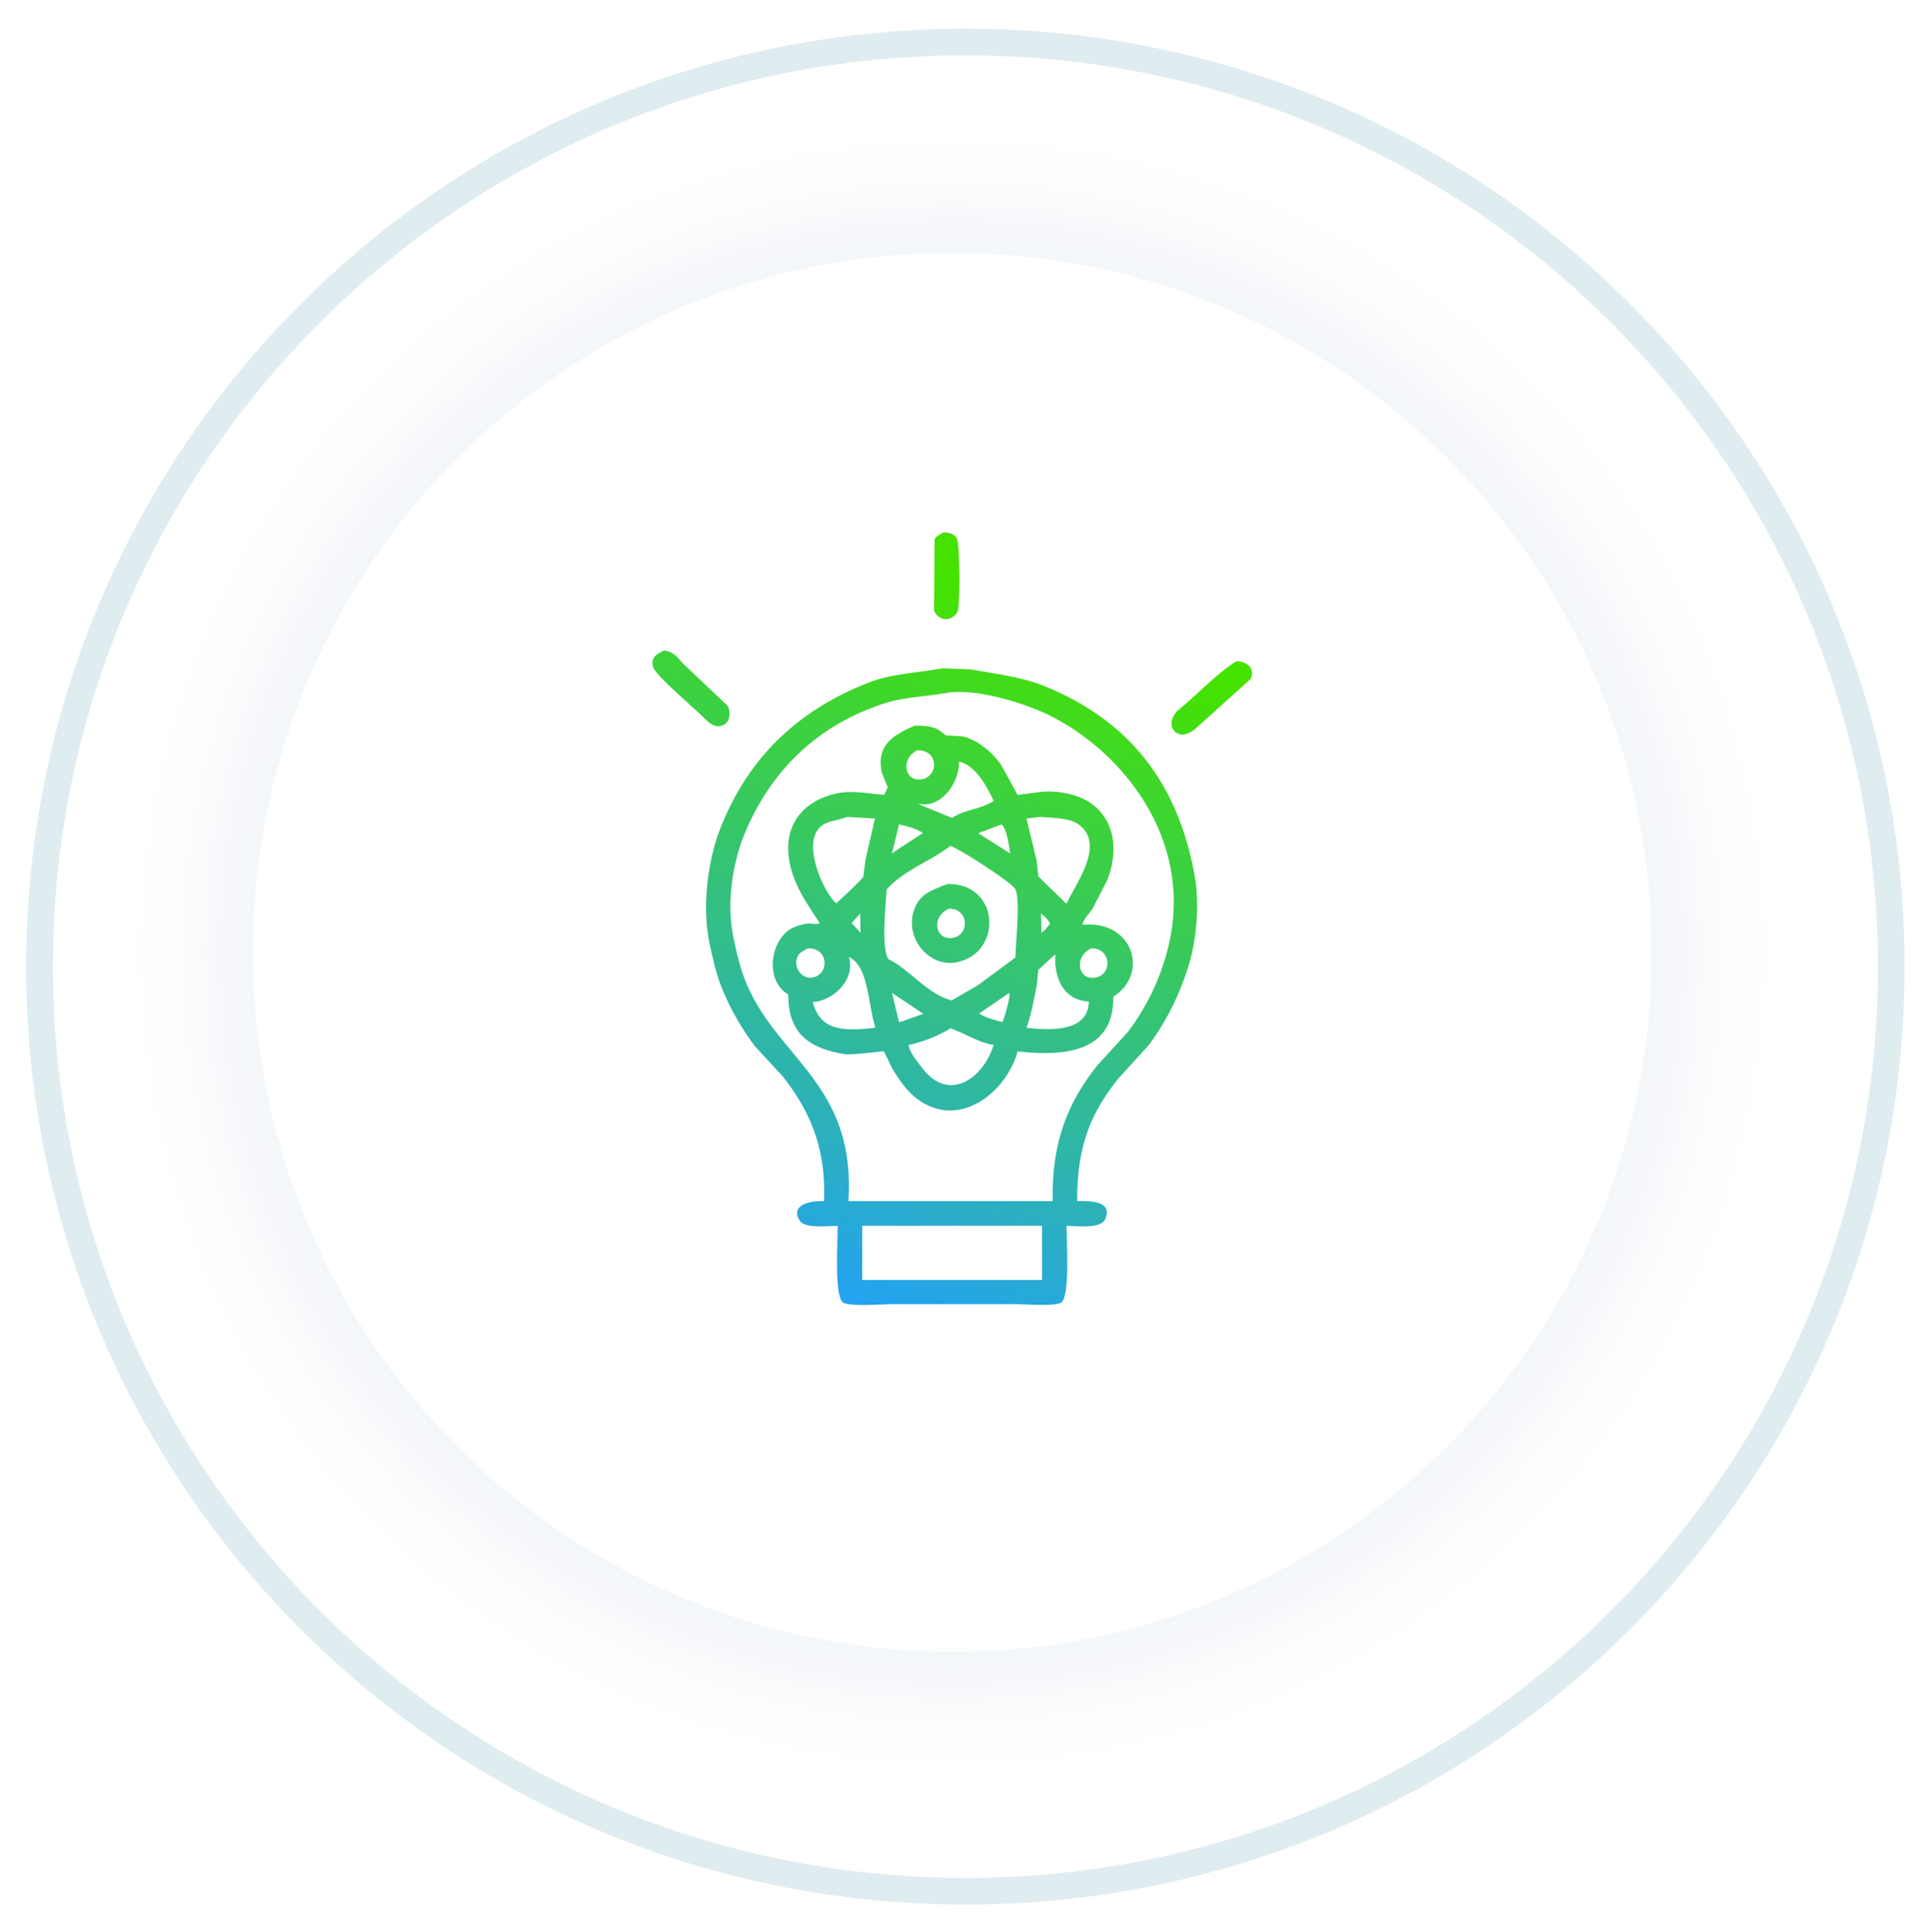
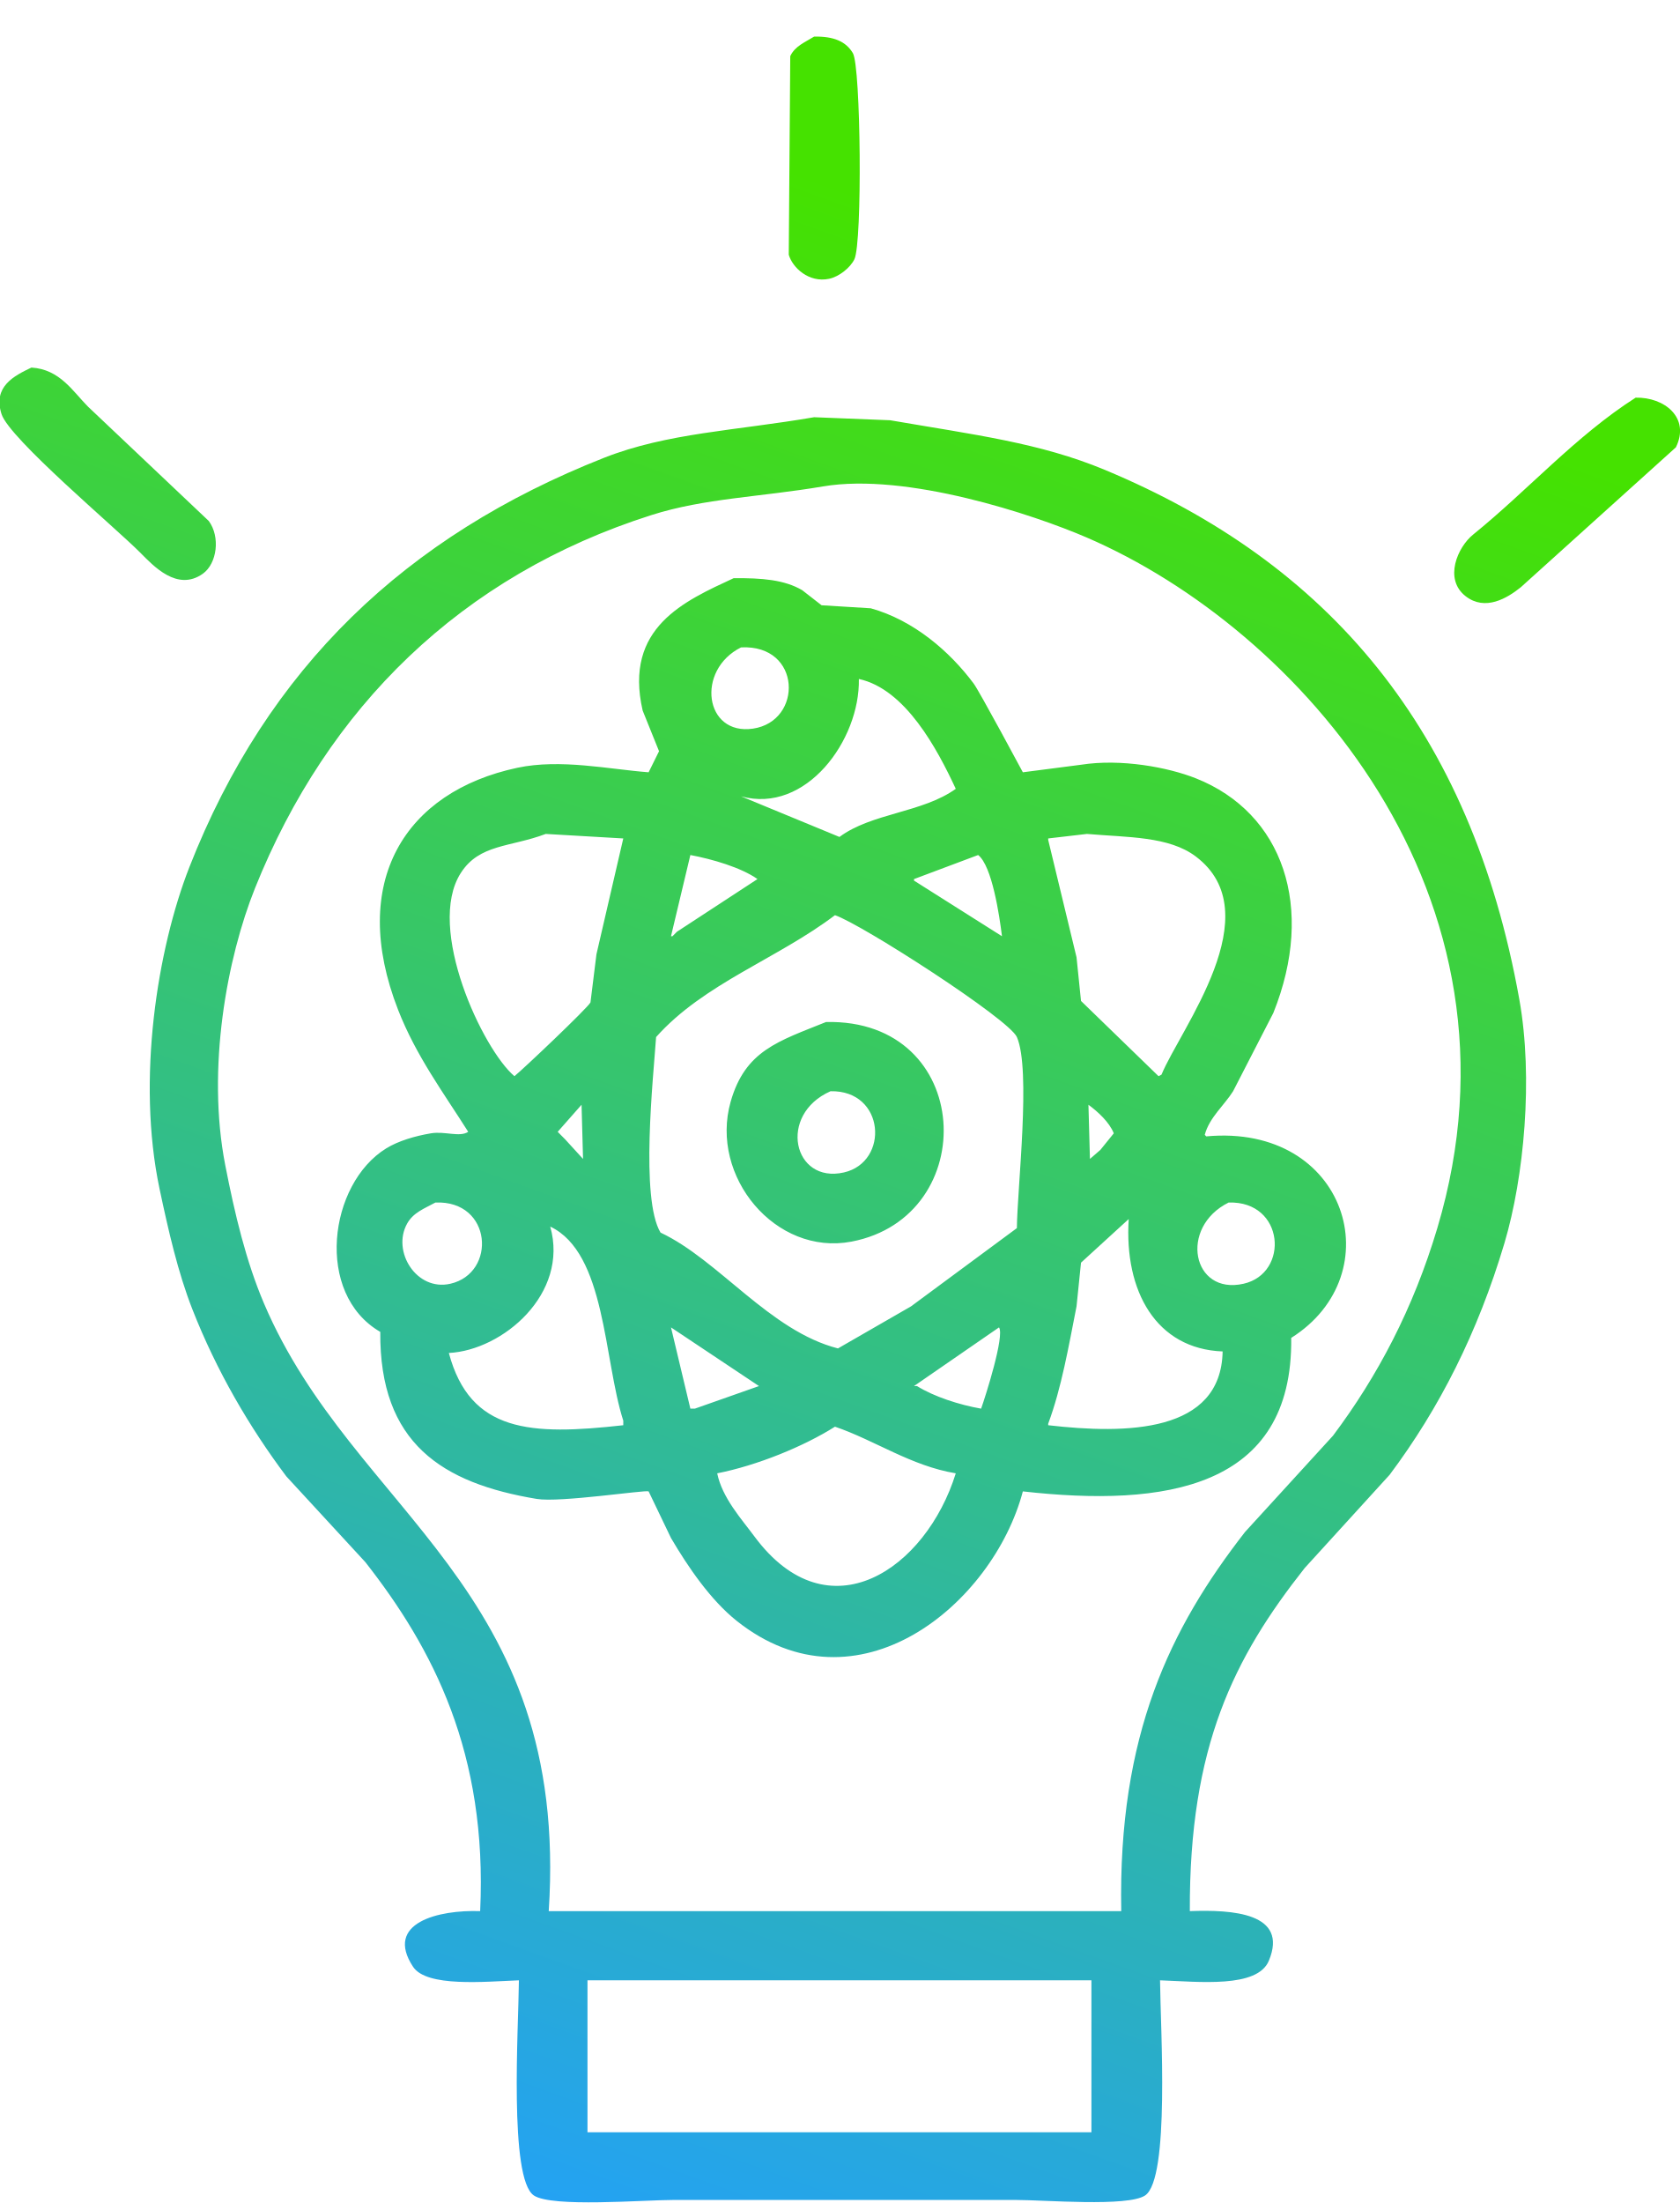
- <svg xmlns="http://www.w3.org/2000/svg" width="145px" height="145px">
+ <svg xmlns="http://www.w3.org/2000/svg" width="45px" height="59px">
  <defs>
    <linearGradient id="PSgrad_0" x1="0%" x2="27.564%" y1="96.126%" y2="0%">
      <stop offset="0%" stop-color="rgb(34,159,255)" stop-opacity="1" />
      <stop offset="100%" stop-color="rgb(69,226,0)" stop-opacity="1" />
    </linearGradient>
-     <filter filterUnits="userSpaceOnUse" id="Filter_0" x="0px" y="0px" width="144px" height="144px">
-       <feOffset in="SourceAlpha" dx="0" dy="0" />
-       <feGaussianBlur result="blurOut" stdDeviation="4.472" />
-       <feFlood flood-color="rgb(0, 62, 139)" result="floodOut" />
-       <feComposite operator="atop" in="floodOut" in2="blurOut" />
-       <feComponentTransfer>
-         <feFuncA type="linear" slope="0.1" />
-       </feComponentTransfer>
-       <feMerge>
-         <feMergeNode />
-         <feMergeNode in="SourceGraphic" />
-       </feMerge>
-     </filter>
  </defs>
-   <path fill-rule="evenodd" stroke="rgb(223, 236, 240)" stroke-width="2px" stroke-linecap="butt" stroke-linejoin="miter" fill="none" d="M72.484,3.156 C110.877,3.156 142.000,34.237 142.000,72.578 C142.000,110.918 110.877,142.000 72.484,142.000 C34.092,142.000 2.969,110.918 2.969,72.578 C2.969,34.237 34.092,3.156 72.484,3.156 Z" />
-   <g filter="url(#Filter_0)">
-     <path fill-rule="evenodd" fill="rgb(255, 255, 255)" d="M71.500,19.000 C100.495,19.000 124.000,42.505 124.000,71.500 C124.000,100.495 100.495,124.000 71.500,124.000 C42.505,124.000 19.000,100.495 19.000,71.500 C19.000,42.505 42.505,19.000 71.500,19.000 Z" />
-   </g>
-   <path fill-rule="evenodd" fill="url(#PSgrad_0)" d="M70.809,39.981 C71.330,39.971 71.662,40.109 71.848,40.425 C72.061,40.785 72.105,45.496 71.888,45.944 C71.780,46.168 71.481,46.411 71.209,46.468 C70.666,46.581 70.229,46.167 70.130,45.823 C70.144,44.050 70.157,42.277 70.170,40.504 C70.296,40.235 70.563,40.135 70.809,39.981 ZM49.841,48.845 C50.602,48.890 50.949,49.480 51.358,49.892 C52.437,50.913 53.515,51.933 54.593,52.954 C54.905,53.376 54.817,54.092 54.434,54.365 C53.748,54.854 53.107,54.154 52.756,53.800 C52.102,53.141 49.255,50.749 49.042,50.094 C48.798,49.345 49.394,49.061 49.841,48.845 ZM92.817,49.651 C93.584,49.633 94.286,50.185 93.895,50.980 C92.511,52.229 91.126,53.479 89.741,54.728 C89.373,55.023 88.787,55.375 88.263,54.969 C87.672,54.510 88.047,53.653 88.463,53.317 C89.929,52.132 91.215,50.673 92.817,49.651 ZM80.874,90.184 C82.008,90.142 83.525,90.229 82.991,91.513 C82.683,92.254 81.119,92.073 80.076,92.036 C80.087,93.319 80.344,97.352 79.676,97.799 C79.210,98.110 76.984,97.919 76.201,97.919 C73.153,97.919 70.103,97.919 67.055,97.919 C66.234,97.919 63.785,98.125 63.301,97.799 C62.631,97.349 62.890,93.322 62.901,92.036 C61.992,92.071 60.429,92.227 60.065,91.674 C59.290,90.497 60.747,90.144 61.863,90.184 C62.062,85.957 60.604,83.154 58.787,80.836 C58.082,80.071 57.376,79.305 56.670,78.540 C55.680,77.219 54.802,75.718 54.154,74.067 C53.765,73.074 53.512,71.961 53.275,70.843 C52.654,67.913 53.216,64.412 54.074,62.222 C56.167,56.882 59.875,53.355 65.178,51.262 C66.876,50.592 68.706,50.537 70.809,50.175 C71.488,50.202 72.167,50.228 72.846,50.255 C75.105,50.646 76.849,50.856 78.598,51.585 C84.574,54.075 88.402,58.519 89.701,65.767 C90.078,67.871 89.827,70.531 89.302,72.295 C88.587,74.694 87.556,76.724 86.226,78.499 C85.468,79.332 84.709,80.164 83.950,80.997 C82.057,83.396 80.857,85.770 80.874,90.184 ZM63.700,90.184 C68.812,90.184 73.925,90.184 79.037,90.184 C78.947,85.462 80.349,82.605 82.352,80.030 C83.138,79.171 83.923,78.311 84.709,77.451 C85.905,75.857 86.861,74.045 87.504,71.891 C90.173,62.964 83.770,55.838 78.118,53.398 C76.696,52.784 73.284,51.650 71.049,52.028 C69.355,52.314 67.873,52.343 66.456,52.794 C61.351,54.415 57.773,57.946 55.832,62.785 C55.083,64.652 54.529,67.614 55.033,70.199 C55.292,71.528 55.593,72.783 56.071,73.906 C58.474,79.551 64.268,81.467 63.700,90.184 ZM68.653,54.486 C69.415,54.477 70.016,54.529 70.490,54.807 C70.663,54.942 70.836,55.076 71.009,55.211 C71.448,55.238 71.888,55.265 72.327,55.291 C73.479,55.612 74.445,56.451 75.083,57.306 C75.239,57.516 76.401,59.683 76.401,59.683 C76.920,59.616 77.440,59.549 77.959,59.482 C79.037,59.312 80.294,59.551 81.034,59.845 C83.372,60.771 84.245,63.304 83.111,66.130 C82.752,66.828 82.392,67.527 82.033,68.225 C81.799,68.600 81.398,68.927 81.274,69.393 C81.287,69.407 81.300,69.421 81.314,69.434 C85.096,69.084 86.301,73.124 83.590,74.833 C83.640,78.877 80.192,79.369 76.401,78.942 C75.600,81.965 71.964,84.983 68.732,82.408 C68.038,81.853 67.436,80.976 66.975,80.191 C66.775,79.775 66.576,79.358 66.376,78.942 C66.285,78.898 64.002,79.247 63.380,79.144 C60.848,78.724 59.164,77.658 59.187,74.671 C57.423,73.647 57.804,70.706 59.347,69.756 C59.670,69.556 60.117,69.424 60.545,69.353 C60.920,69.290 61.313,69.465 61.543,69.313 C60.886,68.273 60.148,67.283 59.666,66.049 C58.324,62.612 59.853,60.201 62.861,59.562 C64.017,59.317 65.320,59.604 66.376,59.683 C66.469,59.495 66.562,59.307 66.655,59.120 C66.509,58.756 66.363,58.394 66.216,58.031 C65.704,55.802 67.346,55.094 68.653,54.486 ZM68.852,56.339 C67.635,56.946 67.872,58.706 69.172,58.514 C70.516,58.317 70.481,56.256 68.852,56.339 ZM72.008,57.185 C72.041,58.820 70.590,60.808 68.852,60.328 C69.731,60.690 70.610,61.053 71.488,61.415 C72.350,60.774 73.712,60.769 74.604,60.127 C74.108,59.061 73.256,57.455 72.008,57.185 ZM63.620,61.334 C62.666,61.695 61.843,61.601 61.343,62.383 C60.401,63.856 61.935,67.109 62.781,67.822 C63.007,67.643 64.743,65.996 64.818,65.848 C64.872,65.418 64.925,64.988 64.978,64.559 C65.218,63.524 65.457,62.490 65.697,61.456 C65.005,61.415 64.312,61.375 63.620,61.334 ZM78.118,61.334 C77.772,61.375 77.426,61.415 77.080,61.456 C77.080,61.469 77.080,61.483 77.080,61.496 C77.333,62.543 77.586,63.591 77.839,64.639 C77.879,65.028 77.919,65.418 77.959,65.807 C78.651,66.479 79.343,67.150 80.036,67.822 C80.062,67.809 80.089,67.796 80.115,67.782 C80.622,66.551 83.054,63.463 81.034,61.939 C80.311,61.394 79.209,61.429 78.118,61.334 ZM67.494,61.899 C67.321,62.624 67.148,63.349 66.975,64.075 C66.988,64.075 67.002,64.075 67.015,64.075 C67.055,64.035 67.095,63.994 67.135,63.954 C67.854,63.483 68.573,63.014 69.292,62.543 C68.851,62.233 68.080,62.009 67.494,61.899 ZM75.203,61.899 C74.630,62.114 74.058,62.329 73.485,62.543 C73.485,62.557 73.485,62.570 73.485,62.584 C74.271,63.081 75.056,63.577 75.842,64.075 C75.774,63.526 75.577,62.189 75.203,61.899 ZM71.368,63.511 C69.817,64.685 67.856,65.340 66.576,66.774 C66.500,67.873 66.149,71.103 66.695,72.012 C68.253,72.741 69.617,74.645 71.448,75.114 C72.101,74.739 72.753,74.362 73.406,73.986 C74.351,73.288 75.296,72.590 76.241,71.891 C76.252,70.806 76.624,67.650 76.241,66.774 C76.032,66.295 72.088,63.755 71.368,63.511 ZM71.129,66.372 C75.099,66.283 75.311,71.588 71.808,72.254 C69.780,72.639 68.005,70.511 68.573,68.507 C68.962,67.134 69.854,66.886 71.129,66.372 ZM71.249,68.225 C69.828,68.853 70.248,70.712 71.608,70.400 C72.831,70.121 72.713,68.194 71.249,68.225 ZM64.579,68.588 C64.366,68.830 64.153,69.070 63.940,69.313 C64.006,69.380 64.073,69.447 64.139,69.514 C64.299,69.689 64.459,69.864 64.619,70.038 C64.605,69.554 64.592,69.070 64.579,68.588 ZM78.158,68.588 C78.172,69.070 78.185,69.554 78.198,70.038 C78.291,69.957 78.385,69.876 78.478,69.797 C78.598,69.648 78.718,69.500 78.837,69.353 C78.715,69.049 78.406,68.771 78.158,68.588 ZM60.664,71.206 C60.363,71.370 60.070,71.476 59.906,71.771 C59.490,72.517 60.159,73.588 61.064,73.382 C62.311,73.097 62.187,71.141 60.664,71.206 ZM81.913,71.206 C80.578,71.870 80.937,73.692 82.312,73.382 C83.549,73.103 83.415,71.157 81.913,71.206 ZM81.753,75.195 C79.973,75.127 79.112,73.581 79.237,71.649 C78.811,72.039 78.385,72.428 77.959,72.817 C77.919,73.208 77.879,73.597 77.839,73.986 C77.629,75.053 77.435,76.179 77.080,77.129 C77.080,77.142 77.080,77.156 77.080,77.170 C79.174,77.413 81.710,77.381 81.753,75.195 ZM63.740,71.851 C64.248,73.648 62.469,75.163 61.024,75.236 C61.596,77.370 63.215,77.448 65.697,77.170 C65.697,77.129 65.697,77.089 65.697,77.049 C65.168,75.404 65.231,72.557 63.740,71.851 ZM66.975,74.551 C67.148,75.275 67.321,76.001 67.494,76.726 C67.534,76.726 67.574,76.726 67.614,76.726 C68.187,76.525 68.759,76.324 69.332,76.122 C68.546,75.598 67.760,75.074 66.975,74.551 ZM75.762,74.551 C75.003,75.074 74.244,75.598 73.485,76.122 C73.512,76.122 73.539,76.122 73.565,76.122 C74.017,76.404 74.700,76.625 75.283,76.726 C75.403,76.389 75.918,74.769 75.762,74.551 ZM71.368,77.210 C70.526,77.741 69.279,78.249 68.213,78.459 C68.348,79.117 68.862,79.679 69.212,80.151 C71.197,82.828 73.810,81.018 74.604,78.459 C73.406,78.260 72.431,77.572 71.368,77.210 ZM64.738,92.036 C64.738,93.393 64.738,94.750 64.738,96.106 C69.238,96.106 73.739,96.106 78.238,96.106 C78.238,94.750 78.238,93.393 78.238,92.036 C73.739,92.036 69.238,92.036 64.738,92.036 Z" />
+   <path fill-rule="evenodd" fill="url(#PSgrad_0)" d="M21.809,0.980 C22.330,0.970 22.662,1.108 22.848,1.424 C23.061,1.784 23.105,6.495 22.888,6.944 C22.780,7.167 22.481,7.410 22.209,7.467 C21.666,7.580 21.229,7.166 21.130,6.822 C21.144,5.050 21.157,3.276 21.170,1.504 C21.296,1.234 21.563,1.134 21.809,0.980 ZM0.841,9.844 C1.602,9.889 1.949,10.480 2.358,10.891 C3.437,11.912 4.515,12.933 5.593,13.953 C5.905,14.376 5.817,15.091 5.434,15.365 C4.748,15.853 4.107,15.153 3.756,14.800 C3.102,14.140 0.255,11.749 0.042,11.093 C-0.202,10.344 0.394,10.060 0.841,9.844 ZM43.817,10.650 C44.584,10.633 45.286,11.184 44.895,11.980 C43.511,13.229 42.126,14.478 40.741,15.727 C40.373,16.023 39.787,16.374 39.263,15.968 C38.672,15.509 39.047,14.653 39.463,14.317 C40.929,13.131 42.215,11.672 43.817,10.650 ZM31.874,51.183 C33.008,51.141 34.525,51.228 33.991,52.512 C33.683,53.253 32.119,53.073 31.076,53.036 C31.087,54.319 31.344,58.351 30.676,58.798 C30.210,59.109 27.984,58.918 27.201,58.918 C24.153,58.918 21.103,58.918 18.055,58.918 C17.234,58.918 14.785,59.124 14.301,58.798 C13.631,58.348 13.890,54.321 13.901,53.036 C12.992,53.071 11.429,53.227 11.065,52.673 C10.290,51.496 11.747,51.144 12.863,51.183 C13.062,46.956 11.604,44.153 9.787,41.836 C9.082,41.070 8.376,40.304 7.670,39.539 C6.680,38.219 5.802,36.718 5.154,35.066 C4.765,34.074 4.512,32.960 4.275,31.843 C3.654,28.913 4.216,25.412 5.074,23.221 C7.167,17.882 10.875,14.354 16.178,12.262 C17.876,11.592 19.706,11.536 21.809,11.174 C22.488,11.200 23.167,11.228 23.846,11.255 C26.105,11.645 27.849,11.856 29.598,12.584 C35.574,15.074 39.402,19.519 40.701,26.766 C41.078,28.871 40.827,31.530 40.302,33.294 C39.587,35.693 38.556,37.724 37.226,39.498 C36.468,40.331 35.709,41.163 34.950,41.996 C33.057,44.395 31.857,46.769 31.874,51.183 ZM14.700,51.183 C19.812,51.183 24.925,51.183 30.037,51.183 C29.947,46.461 31.349,43.605 33.352,41.030 C34.138,40.170 34.923,39.310 35.709,38.451 C36.905,36.857 37.861,35.045 38.504,32.891 C41.173,23.964 34.770,16.837 29.118,14.398 C27.696,13.783 24.284,12.649 22.049,13.027 C20.355,13.313 18.873,13.343 17.456,13.793 C12.351,15.415 8.773,18.945 6.832,23.785 C6.083,25.651 5.529,28.613 6.033,31.199 C6.292,32.527 6.593,33.782 7.071,34.906 C9.474,40.550 15.268,42.466 14.700,51.183 ZM19.653,15.485 C20.415,15.477 21.016,15.528 21.490,15.806 C21.663,15.942 21.836,16.076 22.009,16.210 C22.448,16.237 22.888,16.264 23.327,16.291 C24.479,16.612 25.445,17.450 26.083,18.306 C26.239,18.515 27.401,20.683 27.401,20.683 C27.920,20.615 28.440,20.549 28.959,20.481 C30.037,20.312 31.294,20.551 32.034,20.844 C34.372,21.770 35.245,24.304 34.111,27.129 C33.752,27.827 33.392,28.526 33.033,29.225 C32.799,29.599 32.398,29.927 32.274,30.392 C32.287,30.407 32.300,30.420 32.314,30.434 C36.096,30.083 37.301,34.123 34.590,35.831 C34.640,39.877 31.192,40.368 27.401,39.942 C26.600,42.964 22.964,45.983 19.732,43.407 C19.038,42.853 18.436,41.975 17.975,41.190 C17.775,40.774 17.576,40.358 17.376,39.942 C17.285,39.897 15.002,40.247 14.380,40.144 C11.848,39.723 10.164,38.657 10.187,35.670 C8.423,34.646 8.804,31.705 10.347,30.755 C10.670,30.556 11.117,30.424 11.545,30.352 C11.920,30.290 12.313,30.464 12.543,30.312 C11.886,29.273 11.148,28.282 10.666,27.049 C9.324,23.612 10.853,21.201 13.861,20.562 C15.017,20.316 16.320,20.603 17.376,20.683 C17.469,20.495 17.562,20.306 17.655,20.119 C17.509,19.756 17.363,19.393 17.216,19.030 C16.704,16.801 18.346,16.093 19.653,15.485 ZM19.852,17.338 C18.635,17.945 18.872,19.705 20.172,19.514 C21.516,19.316 21.481,17.255 19.852,17.338 ZM23.008,18.184 C23.041,19.819 21.590,21.807 19.852,21.327 C20.731,21.689 21.610,22.052 22.488,22.415 C23.350,21.773 24.712,21.768 25.604,21.126 C25.108,20.060 24.256,18.455 23.008,18.184 ZM14.620,22.334 C13.666,22.694 12.843,22.600 12.343,23.382 C11.401,24.856 12.935,28.109 13.781,28.822 C14.007,28.642 15.743,26.995 15.818,26.847 C15.872,26.417 15.925,25.987 15.978,25.558 C16.218,24.524 16.457,23.490 16.697,22.455 C16.005,22.415 15.312,22.375 14.620,22.334 ZM29.118,22.334 C28.772,22.375 28.426,22.415 28.080,22.455 C28.080,22.468 28.080,22.482 28.080,22.495 C28.333,23.543 28.586,24.590 28.839,25.638 C28.879,26.027 28.919,26.417 28.959,26.807 C29.651,27.479 30.343,28.150 31.036,28.822 C31.062,28.808 31.089,28.795 31.115,28.781 C31.622,27.550 34.054,24.462 32.034,22.938 C31.311,22.393 30.209,22.429 29.118,22.334 ZM18.494,22.899 C18.321,23.623 18.148,24.349 17.975,25.074 C17.988,25.074 18.002,25.074 18.015,25.074 C18.055,25.034 18.095,24.993 18.135,24.953 C18.854,24.483 19.573,24.013 20.292,23.543 C19.851,23.232 19.080,23.009 18.494,22.899 ZM26.203,22.899 C25.630,23.114 25.058,23.328 24.485,23.543 C24.485,23.556 24.485,23.569 24.485,23.584 C25.271,24.080 26.056,24.577 26.842,25.074 C26.774,24.525 26.577,23.189 26.203,22.899 ZM22.368,24.510 C20.817,25.684 18.856,26.339 17.576,27.774 C17.500,28.873 17.149,32.102 17.695,33.011 C19.253,33.741 20.617,35.644 22.448,36.113 C23.101,35.739 23.753,35.361 24.406,34.986 C25.351,34.287 26.296,33.589 27.241,32.891 C27.252,31.806 27.624,28.649 27.241,27.774 C27.032,27.294 23.088,24.754 22.368,24.510 ZM22.129,27.371 C26.099,27.283 26.311,32.587 22.808,33.253 C20.780,33.639 19.005,31.511 19.573,29.507 C19.962,28.133 20.854,27.886 22.129,27.371 ZM22.249,29.225 C20.828,29.852 21.248,31.711 22.608,31.400 C23.831,31.120 23.713,29.193 22.249,29.225 ZM15.579,29.587 C15.366,29.829 15.153,30.069 14.940,30.312 C15.006,30.379 15.073,30.446 15.139,30.513 C15.299,30.688 15.459,30.863 15.619,31.038 C15.605,30.553 15.592,30.069 15.579,29.587 ZM29.158,29.587 C29.172,30.069 29.185,30.553 29.198,31.038 C29.291,30.957 29.385,30.876 29.478,30.796 C29.598,30.648 29.718,30.500 29.837,30.352 C29.715,30.048 29.406,29.770 29.158,29.587 ZM11.664,32.206 C11.363,32.369 11.070,32.475 10.906,32.771 C10.490,33.516 11.159,34.588 12.064,34.381 C13.311,34.097 13.187,32.140 11.664,32.206 ZM32.913,32.206 C31.578,32.869 31.937,34.692 33.312,34.381 C34.549,34.103 34.415,32.157 32.913,32.206 ZM32.753,36.194 C30.973,36.126 30.112,34.580 30.237,32.648 C29.811,33.038 29.385,33.428 28.959,33.816 C28.919,34.207 28.879,34.597 28.839,34.986 C28.629,36.052 28.435,37.178 28.080,38.128 C28.080,38.142 28.080,38.155 28.080,38.170 C30.174,38.412 32.710,38.380 32.753,36.194 ZM14.740,32.850 C15.248,34.648 13.469,36.162 12.024,36.235 C12.596,38.369 14.215,38.448 16.697,38.170 C16.697,38.128 16.697,38.089 16.697,38.048 C16.168,36.403 16.231,33.556 14.740,32.850 ZM17.975,35.550 C18.148,36.274 18.321,37.000 18.494,37.726 C18.534,37.726 18.574,37.726 18.614,37.726 C19.187,37.524 19.759,37.323 20.332,37.121 C19.546,36.597 18.760,36.074 17.975,35.550 ZM26.762,35.550 C26.003,36.074 25.244,36.597 24.485,37.121 C24.512,37.121 24.539,37.121 24.565,37.121 C25.017,37.403 25.700,37.625 26.283,37.726 C26.403,37.389 26.918,35.769 26.762,35.550 ZM22.368,38.209 C21.526,38.741 20.279,39.248 19.213,39.458 C19.348,40.116 19.862,40.678 20.212,41.151 C22.197,43.827 24.810,42.017 25.604,39.458 C24.406,39.260 23.431,38.571 22.368,38.209 ZM15.738,53.036 C15.738,54.393 15.738,55.749 15.738,57.106 C20.238,57.106 24.739,57.106 29.238,57.106 C29.238,55.749 29.238,54.393 29.238,53.036 C24.739,53.036 20.238,53.036 15.738,53.036 Z" />
</svg>
